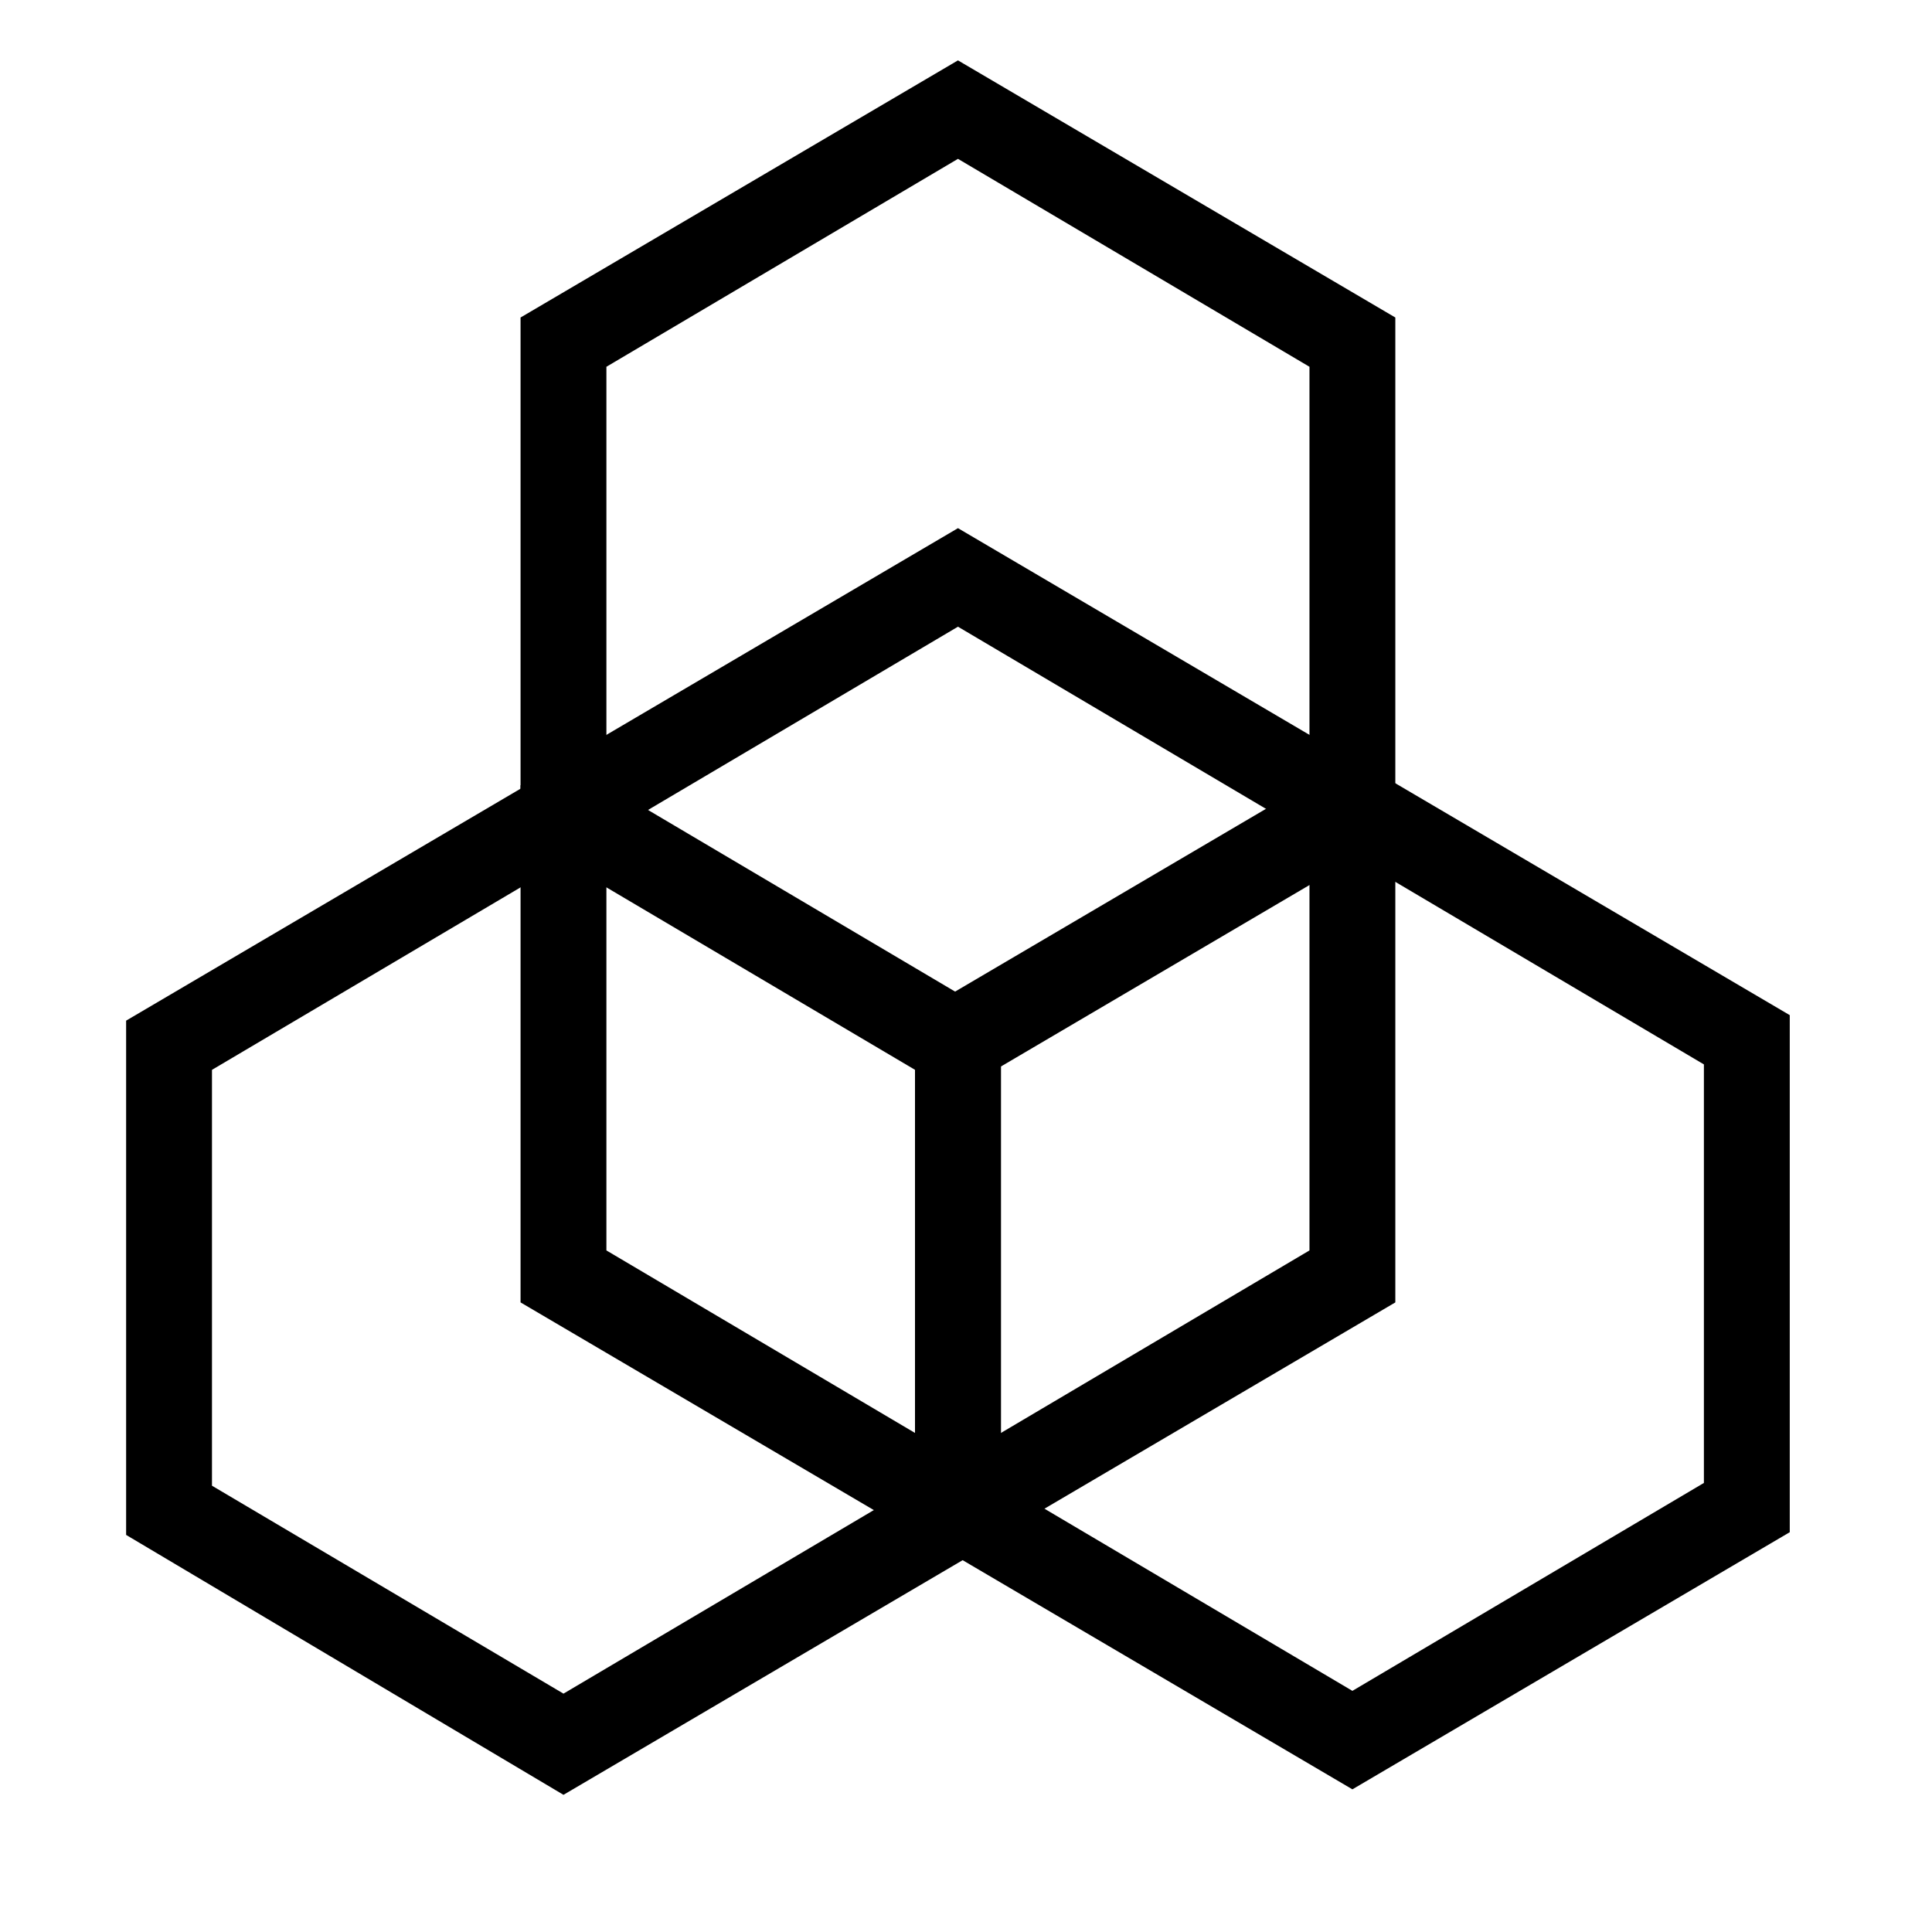
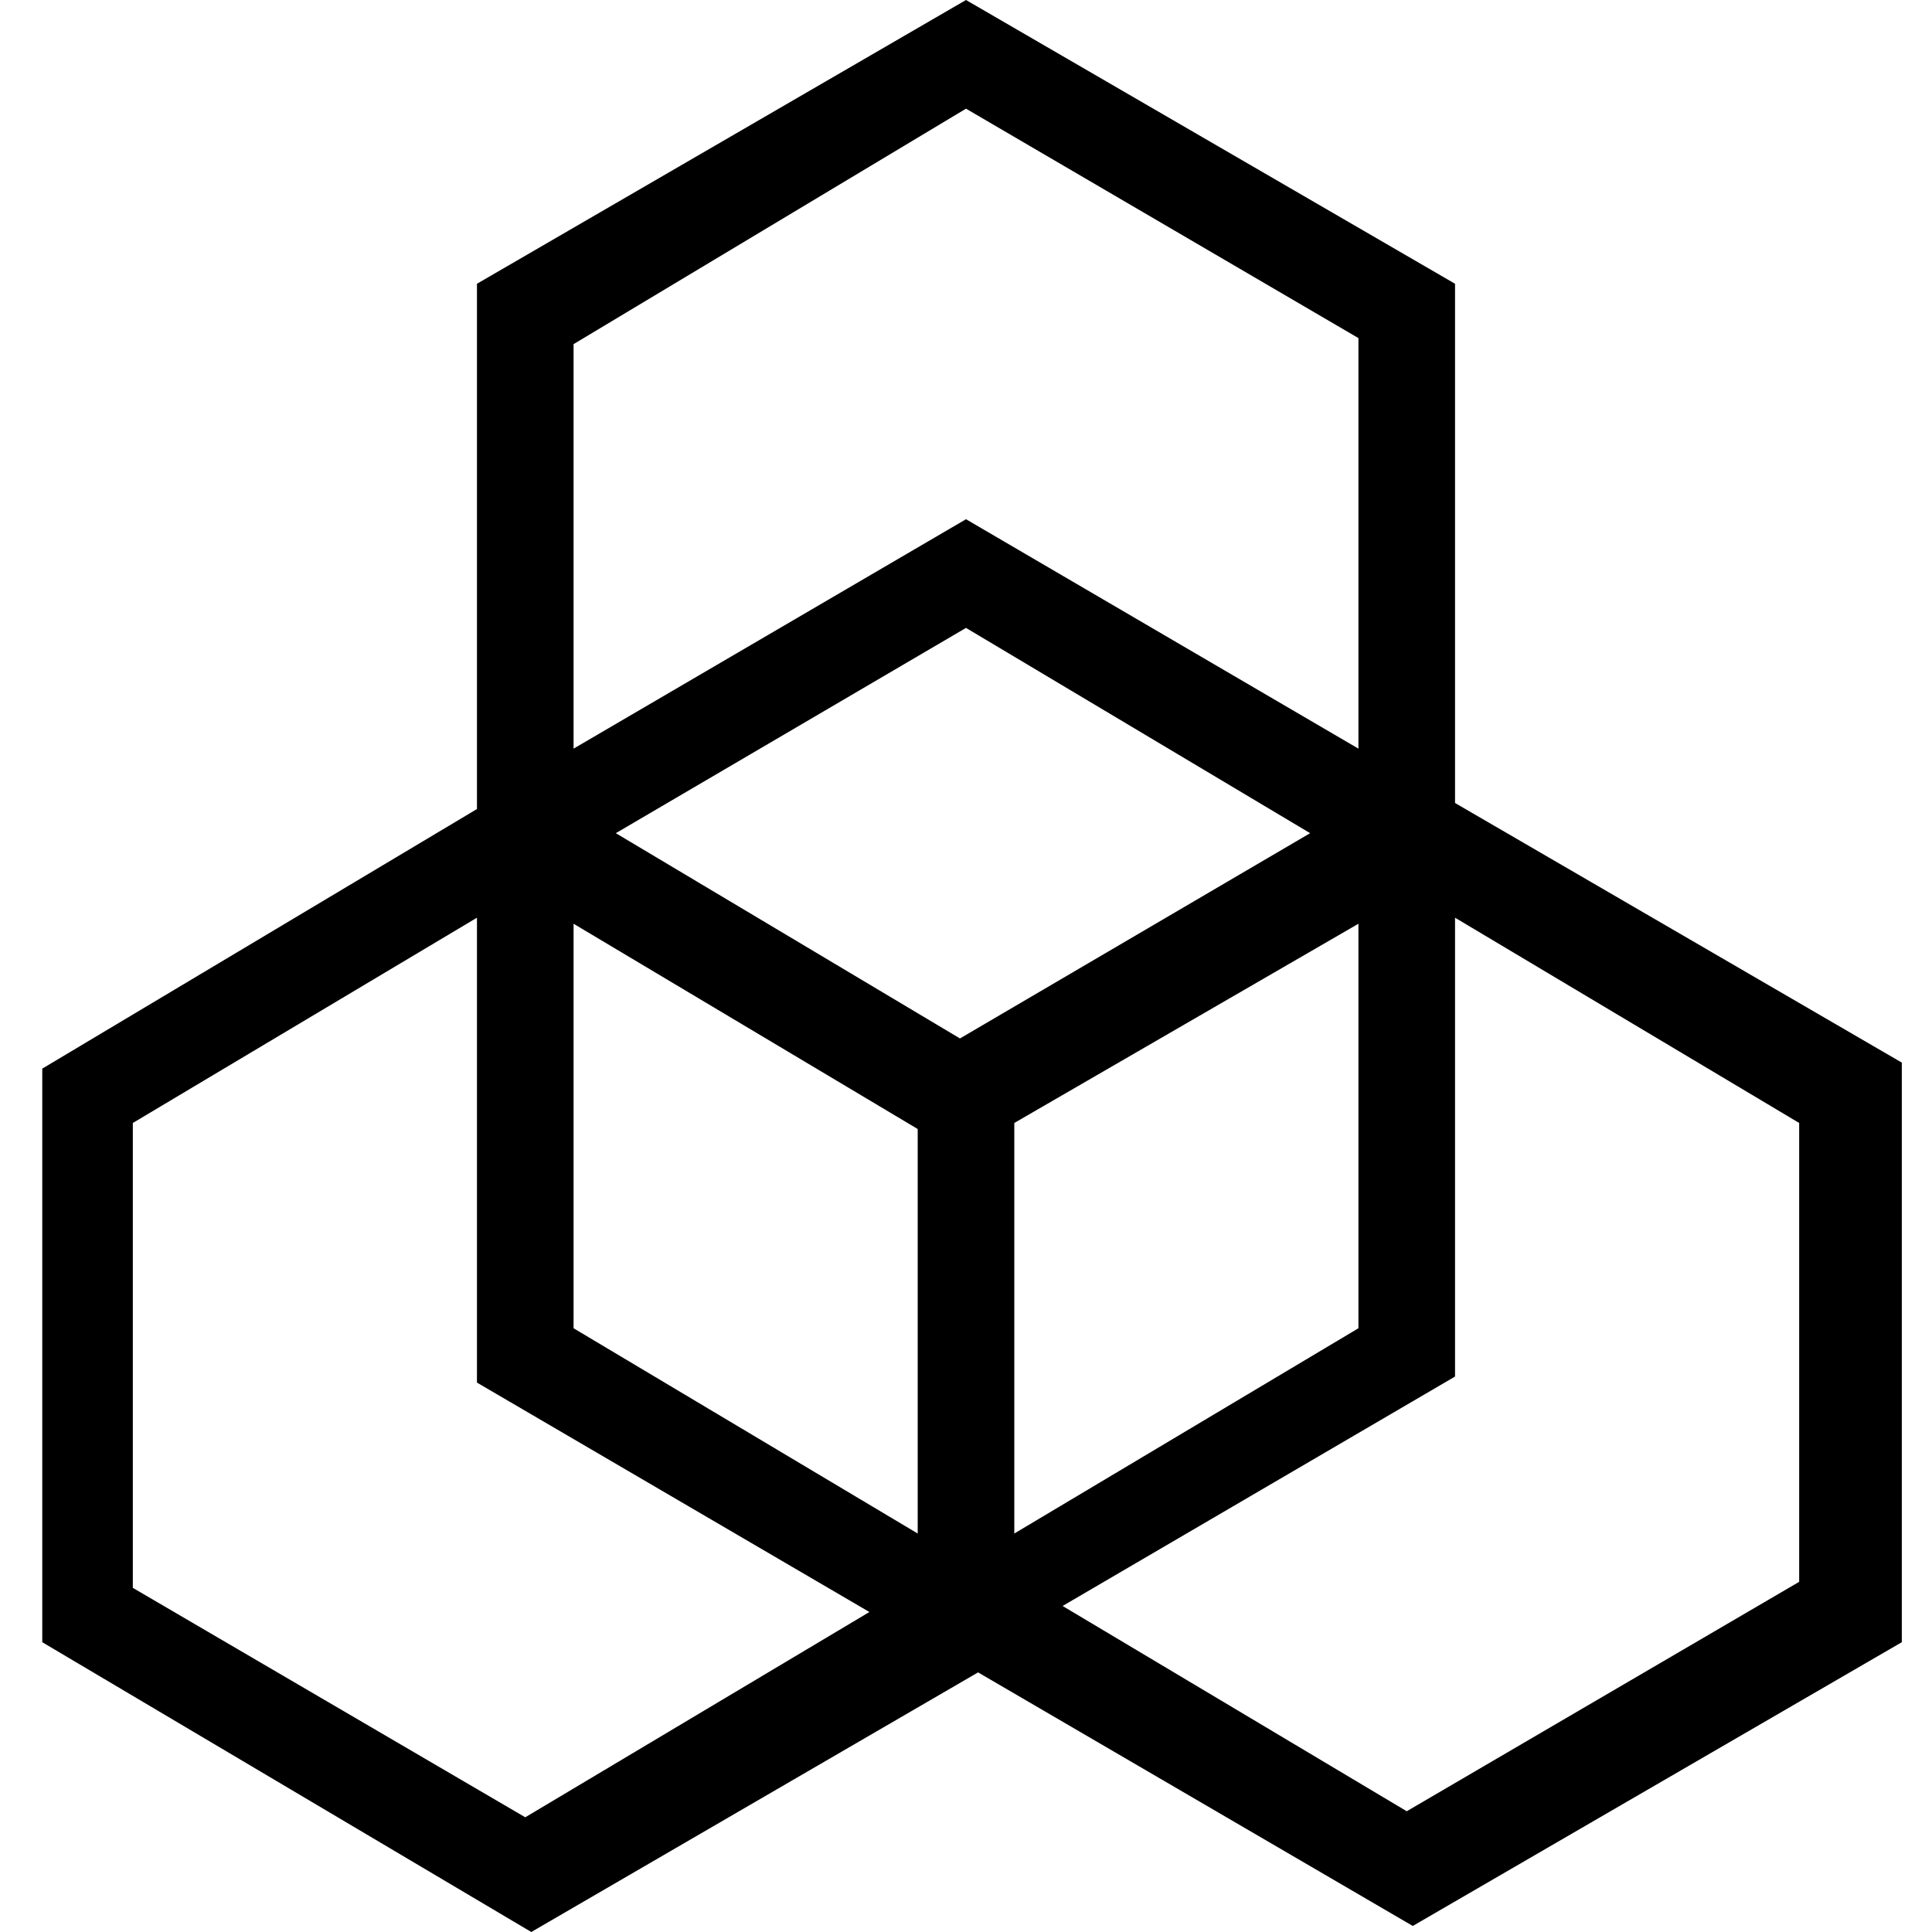
- <svg xmlns="http://www.w3.org/2000/svg" width="32px" height="32px" viewBox="0 0 32 32" version="1.1" fill-rule="evenodd">
-   <defs />
-   <path d="M15.867,18.083 L8.622,13.823 L8.622,5.259 L15.867,1 L23.111,5.259 L23.111,13.823 L15.867,18.083 L15.867,18.083 Z M10.044,13.008 L15.867,16.452 L21.689,13.008 L21.689,6.075 L15.867,2.631 L10.044,6.075 L10.044,13.008 L10.044,13.008 Z" id="Shape" />
-   <path d="M22.4,29.637 L15.156,25.378 L15.156,16.814 L22.4,12.555 L29.644,16.814 L29.644,25.378 L22.4,29.637 L22.4,29.637 Z M16.578,24.562 L22.4,28.006 L28.222,24.562 L28.222,17.63 L22.4,14.186 L16.578,17.63 L16.578,24.562 L16.578,24.562 Z" id="Shape" />
-   <path d="M9.333,29.728 L2.089,25.423 L2.089,16.905 L9.333,12.645 L16.578,16.905 L16.578,25.469 L9.333,29.728 L9.333,29.728 Z M3.511,24.608 L9.333,28.052 L15.156,24.608 L15.156,17.72 L9.333,14.277 L3.511,17.72 L3.511,24.608 L3.511,24.608 Z" id="Shape" />
-   <path d="M15.867,25.831 L8.622,21.572 L8.622,13.008 L15.867,8.748 L23.111,13.008 L23.111,21.572 L15.867,25.831 L15.867,25.831 Z M10.044,20.711 L15.867,24.155 L21.689,20.711 L21.689,13.823 L15.867,10.38 L10.044,13.823 L10.044,20.711 L10.044,20.711 Z" id="Shape" />
+ <svg xmlns="http://www.w3.org/2000/svg" version="1.1" id="Layer_1" x="0px" y="0px" width="32px" height="32px" viewBox="8 -8 32 32" style="enable-background:new 8 -8 32 32;" xml:space="preserve">
+   <path d="M32.1,5.3v-8.6L24-8l-8.1,4.7v8.6v0.1L8.7,9.7v9.5l8.1,4.8l7.4-4.3l7.2,4.2l8.1-4.7V9.6L32.1,5.3z M23.9,9.2l-5.7-3.4  L24,2.4l5.7,3.4L23.9,9.2z M17.5,7.3l5.7,3.4v6.7L17.5,14V7.3z M24.8,10.6l5.7-3.3V14l-5.7,3.4V10.6z M17.5-2.3L24-6.2l6.5,3.8v6.8  L24,0.6l-6.5,3.8V-2.3z M10.2,18.3v-7.7l5.7-3.4v7.7l6.5,3.8l-5.7,3.4L10.2,18.3z M37.8,18.2l-6.5,3.8l-5.7-3.4l6.5-3.8V7.2l5.7,3.4  V18.2z" />
</svg>
